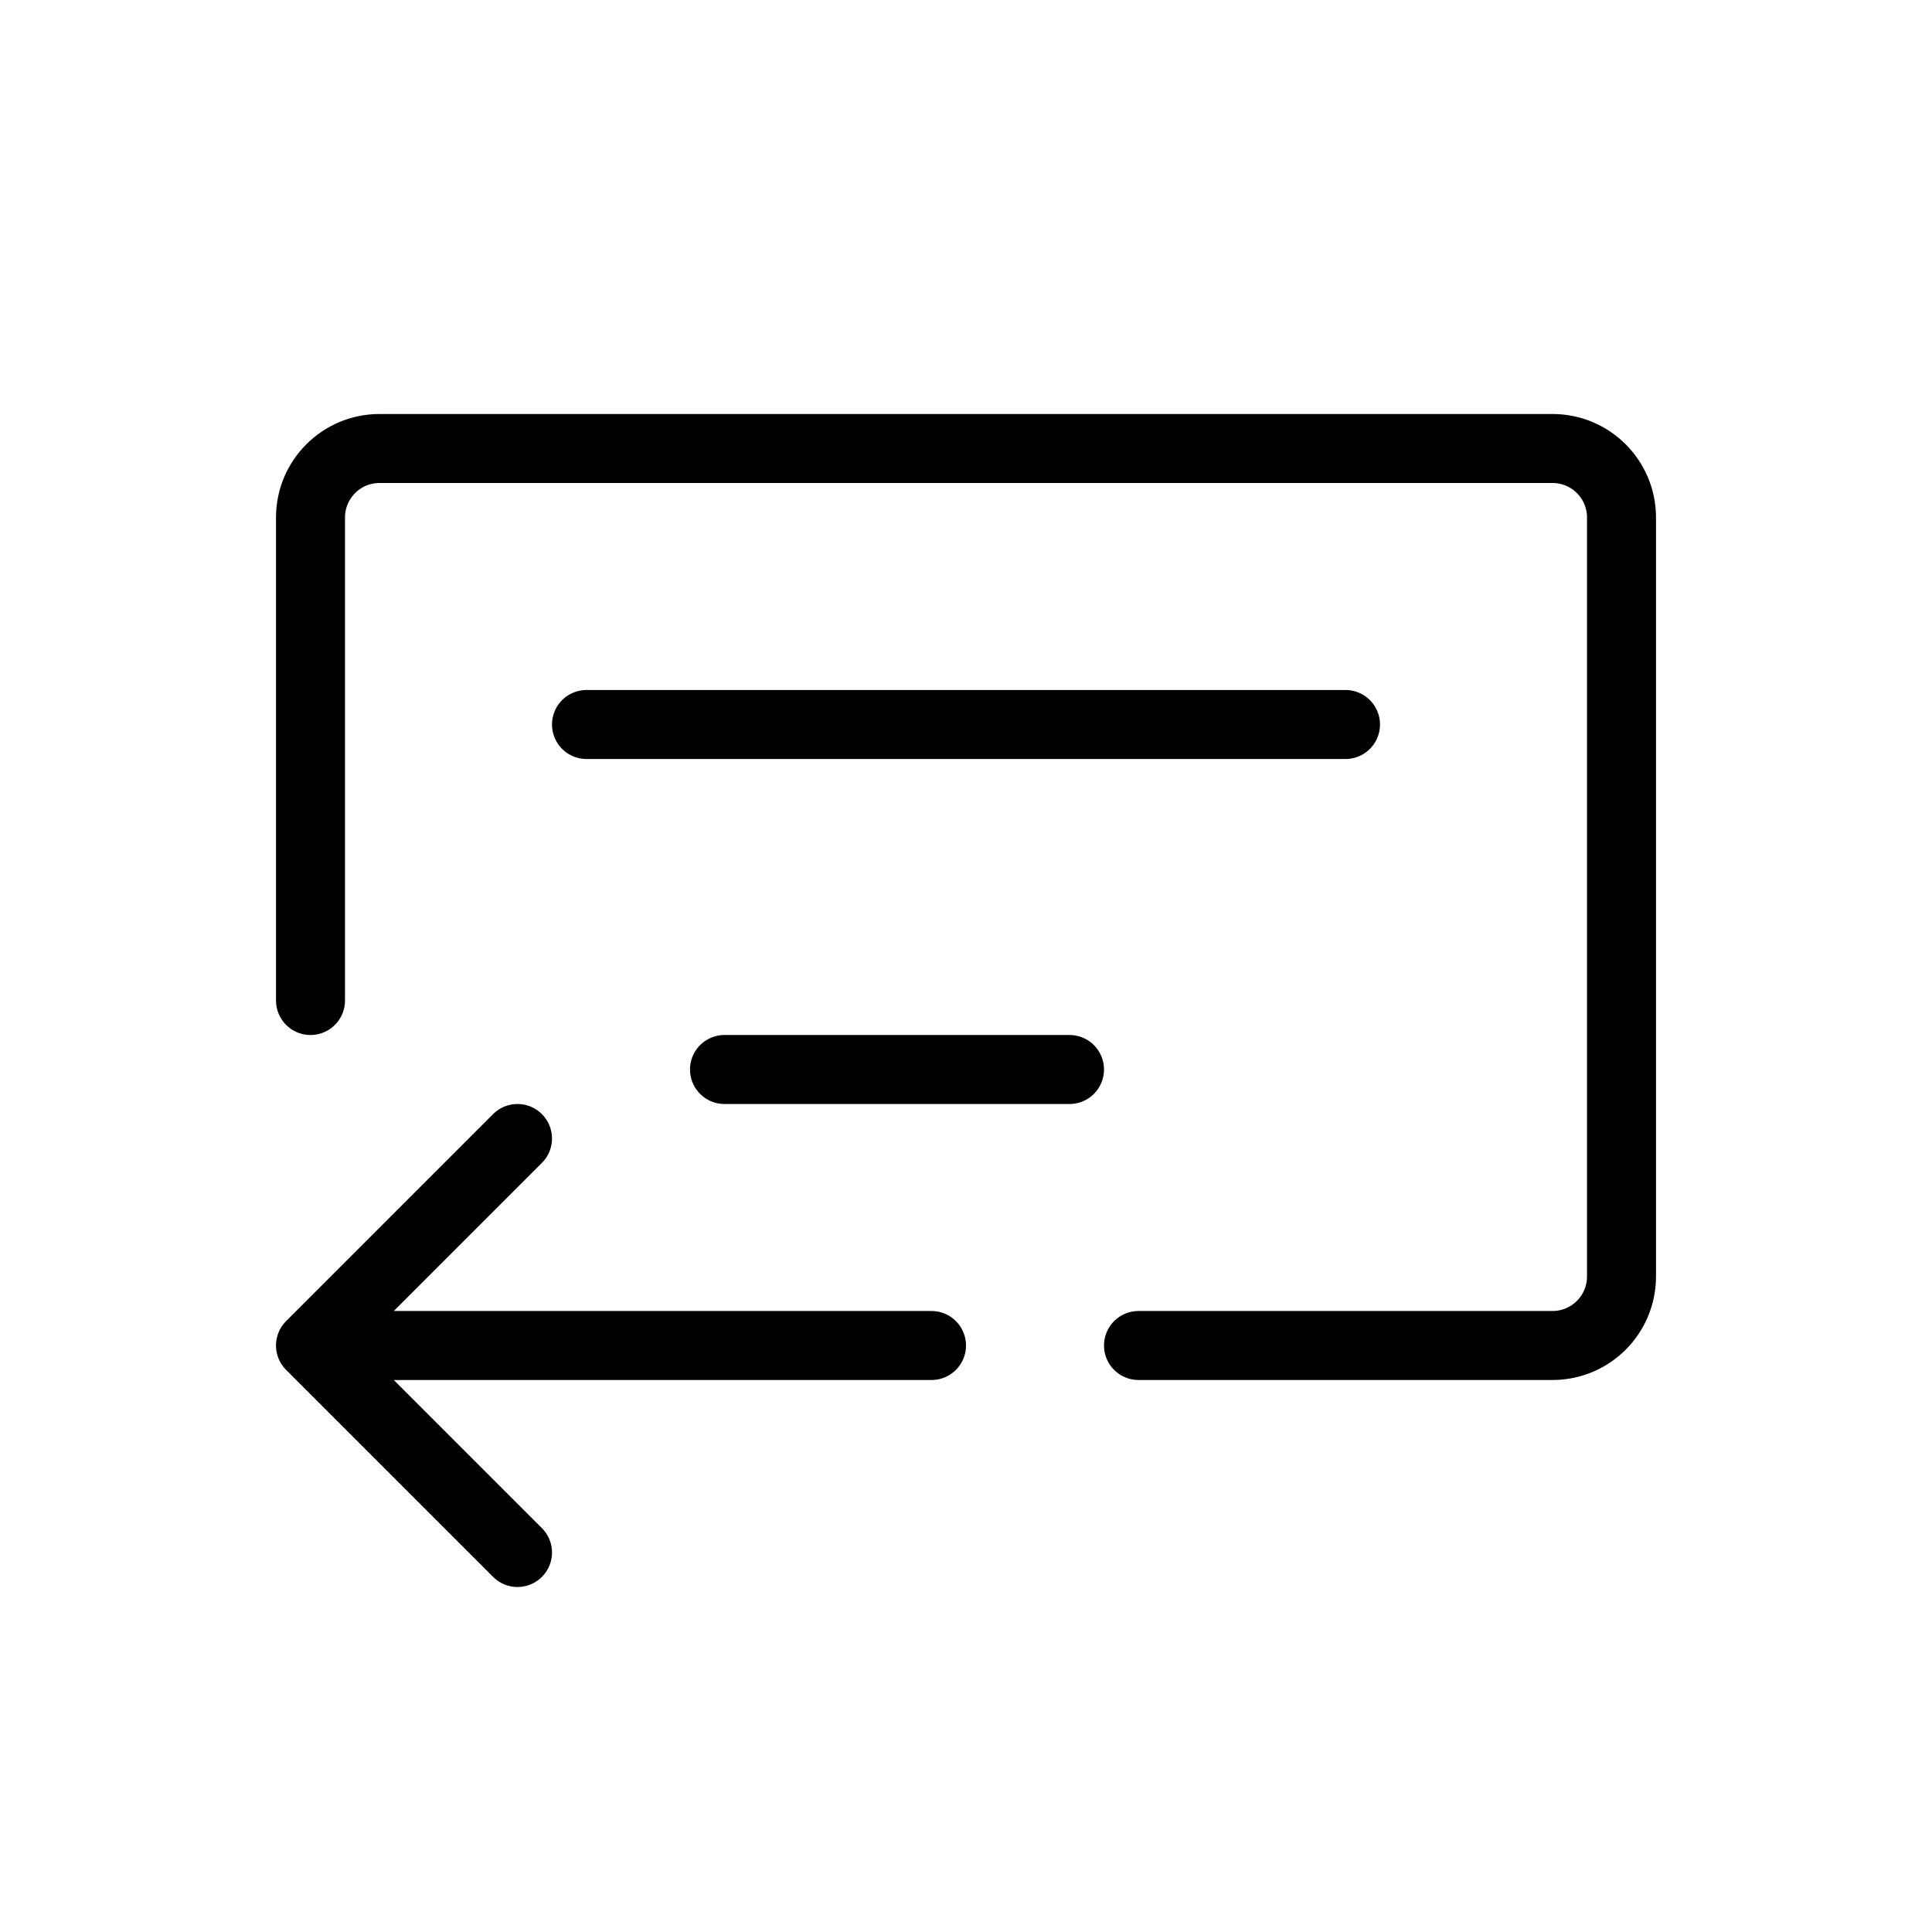
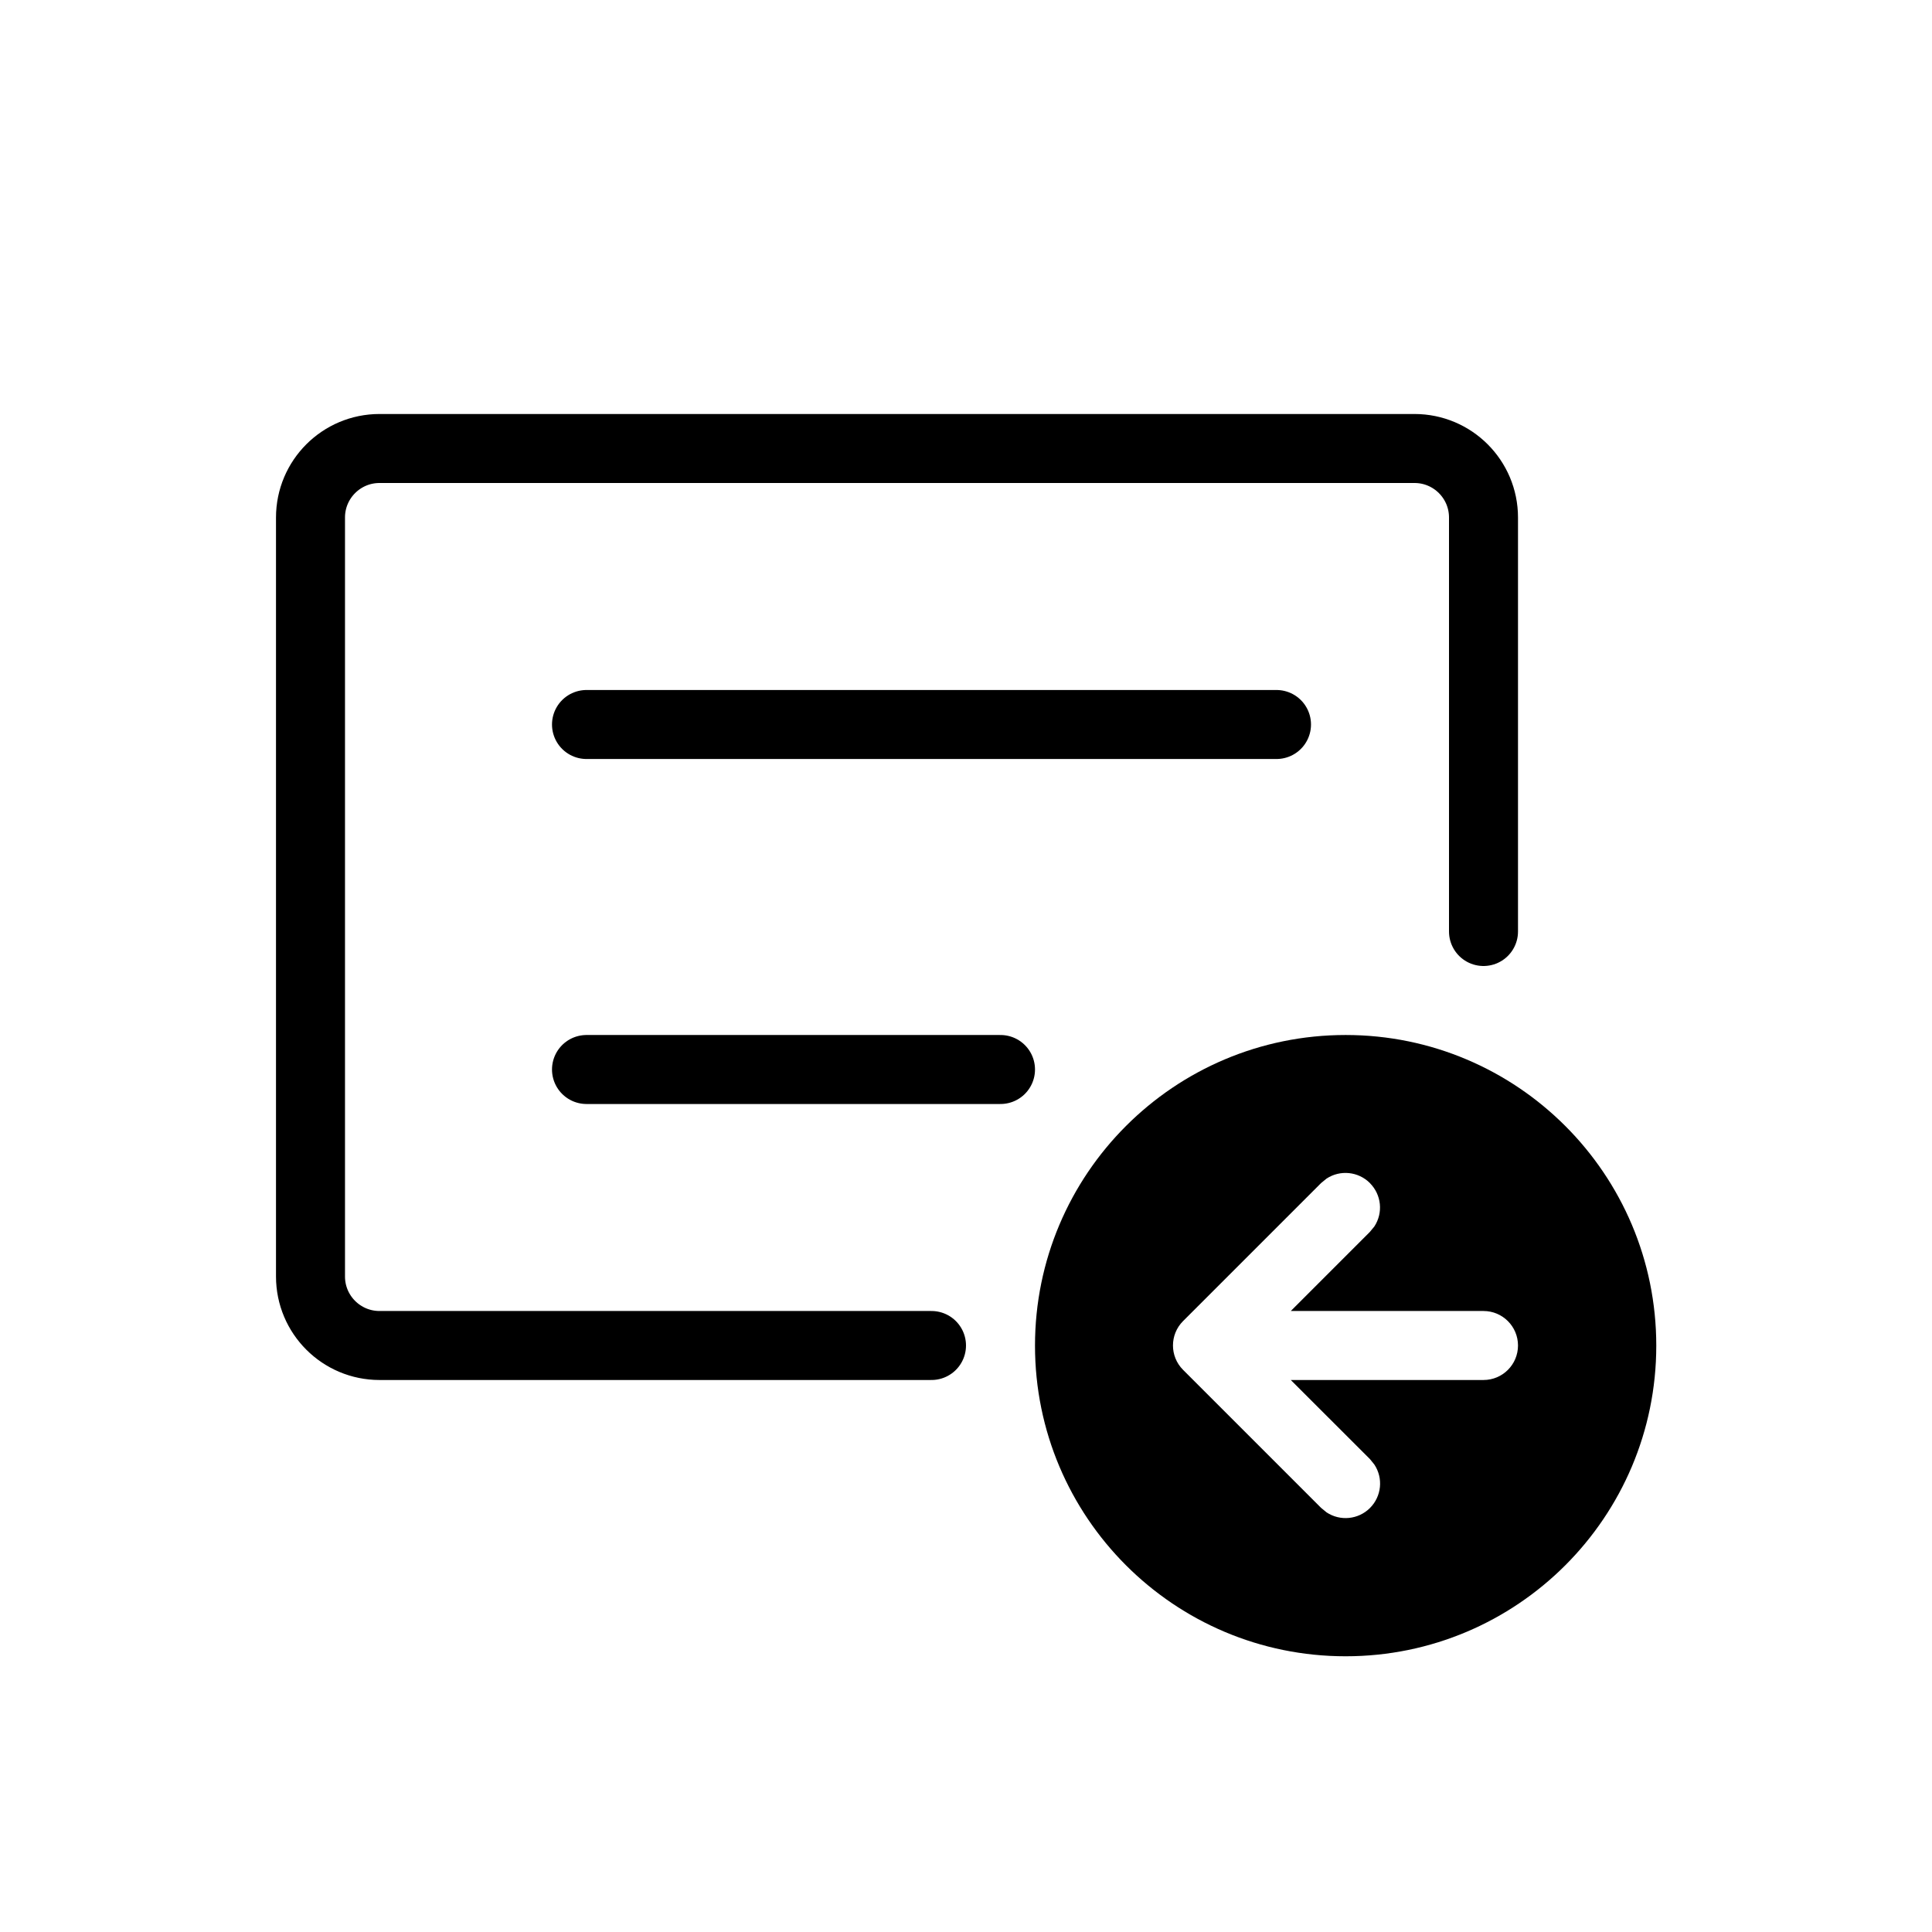
<svg xmlns="http://www.w3.org/2000/svg" width="28" height="28" viewBox="0 0 28 28" stroke="currentColor" stroke-linecap="round" stroke-linejoin="round" fill="none">
-   <path d="M4.5 14.5v-7a1 1 0 0 1 1-1h17a1 1 0 0 1 1 1v11a1 1 0 0 1-1 1h-6m-8-9h11m-9 5h5" class="icon-gray-primary" />
-   <path d="M13.5 19.5h-9m0 0 3-3m-3 3 3 3" class="icon-blue-primary" />
+   <path d="M21.5 13.5v-6a1 1 0 0 0-1-1h-15a1 1 0 0 0-1 1v11a1 1 0 0 0 1 1h8m-5-9h10m-10 5h6" class="icon-gray-primary" />
+   <path d="M19.502 15a4.502 4.502 0 1 1 0 9.004 4.502 4.502 0 0 1 0-9.004Zm.352 2.146a.5.5 0 0 0-.63-.064l-.078.064-2 2a.5.5 0 0 0 0 .707l2 2 .079.065a.5.5 0 0 0 .693-.693l-.064-.079L18.707 20H21.5a.5.5 0 0 0 0-1h-2.793l1.146-1.146.065-.079a.5.5 0 0 0-.064-.628Z" fill="currentColor" stroke="none" class="icon-blue-primary" />
</svg>
